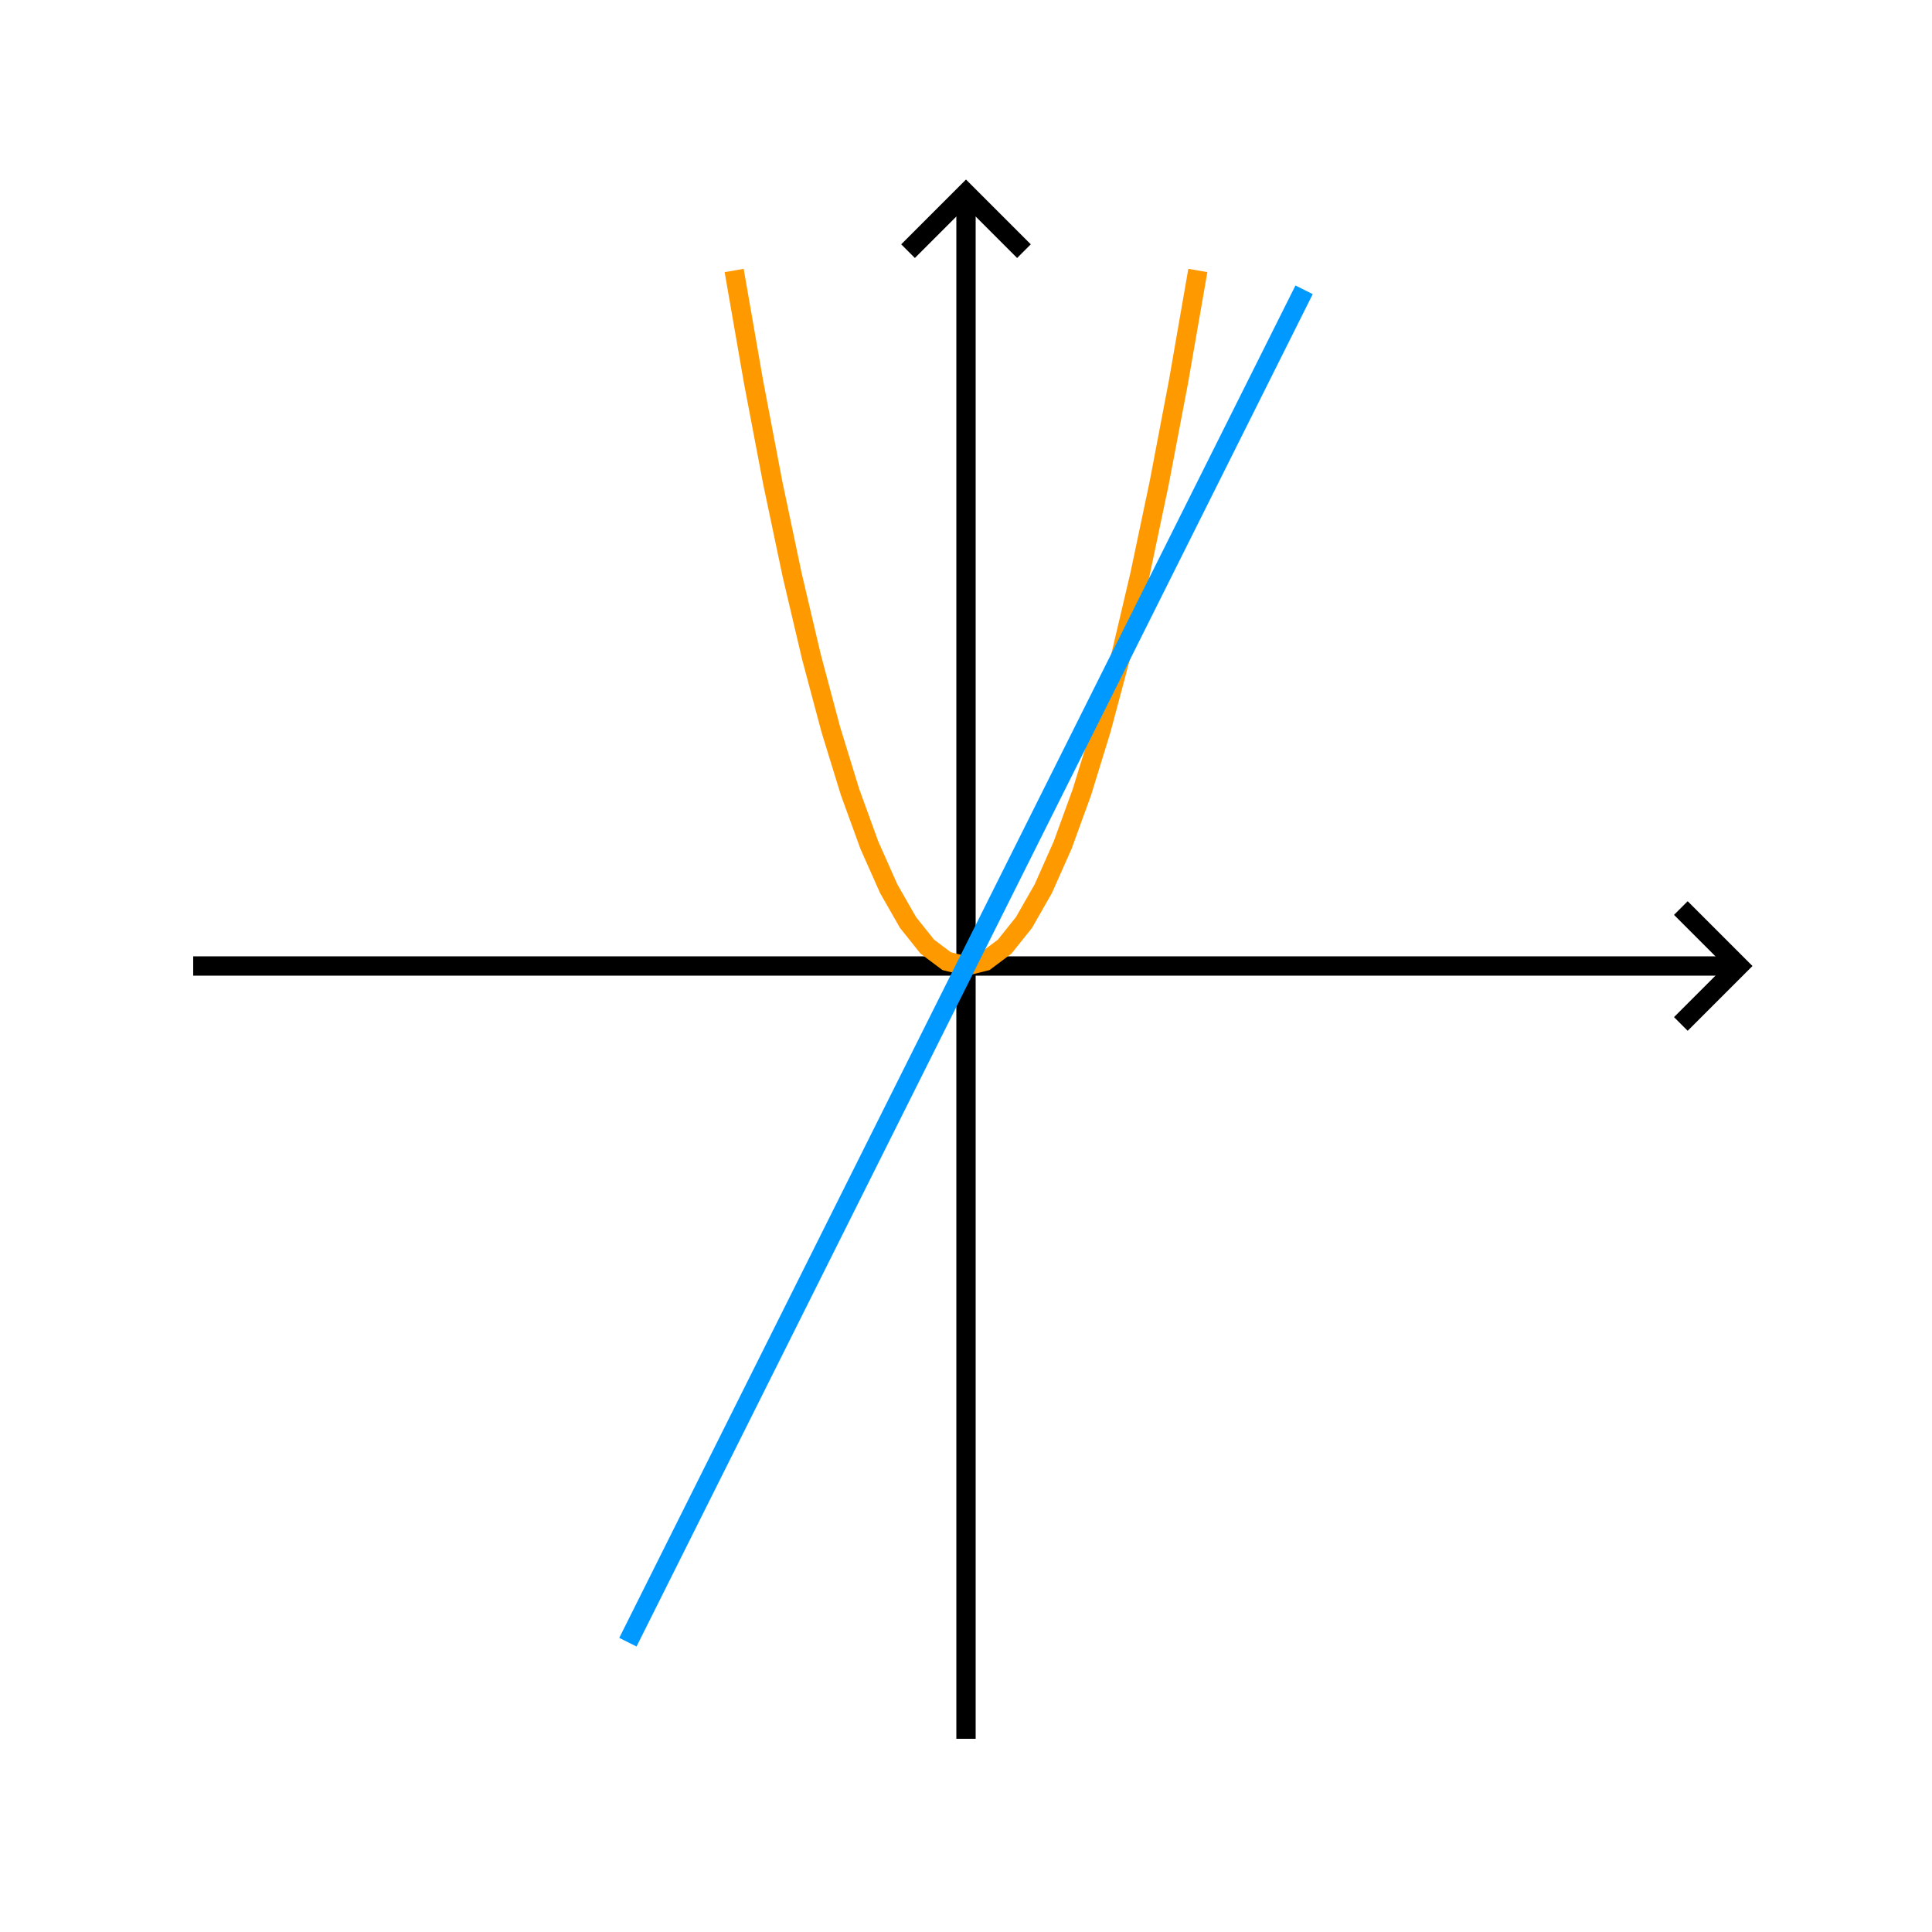
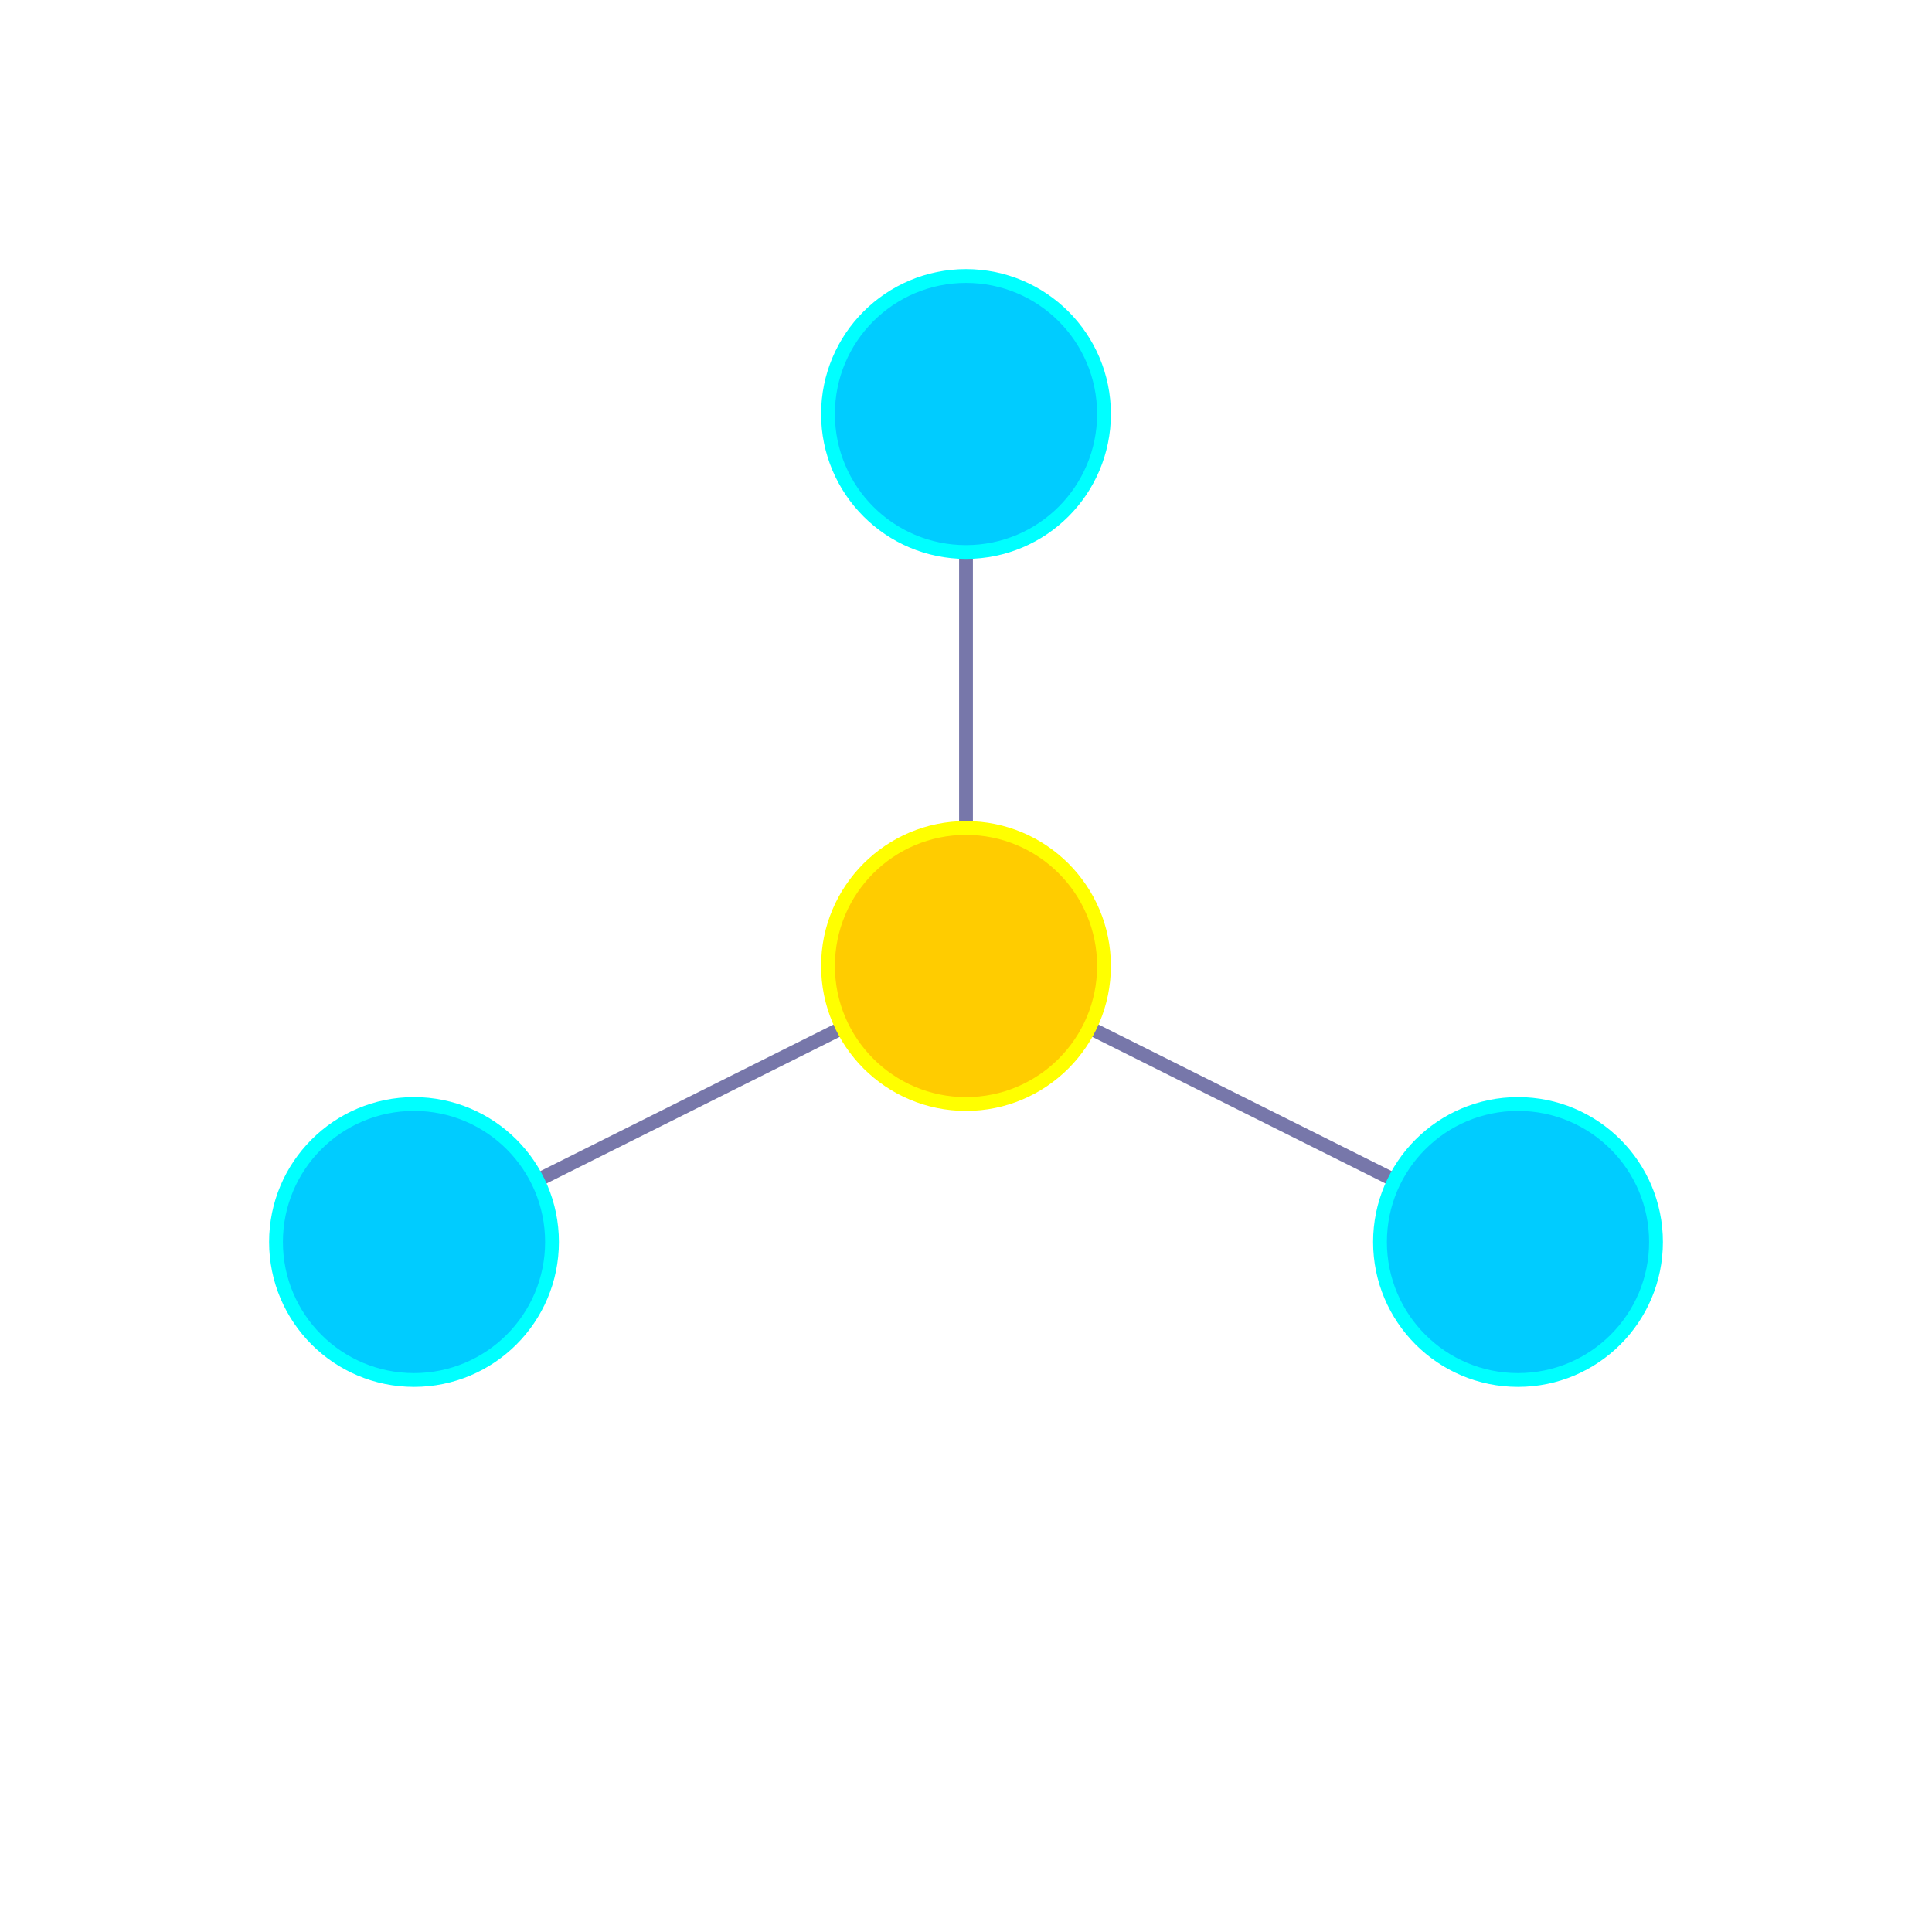
- <svg xmlns="http://www.w3.org/2000/svg" viewBox="0 0 100 100" shape-rendering="geometricPrecision" text-rendering="geometricPrecision">
-   <path d="M 50 10 L 50 90" stroke="#000000" />
-   <path d="M 10 50 L 90 50" stroke="#000000" />
-   <path d="M 87 47 L 90 50 L 87 53" stroke="#000000" fill="none" />
-   <path d="M 53 13 L 50 10 L 47 13" stroke="#000000" fill="none" />
-   <path d="M 38 14 L 39 19.75 L 40 25 L 41 29.75 L 42 34 L 43 37.75 L 44 41 L 45 43.75 L 46 46 L 47 47.75 L 48 49 L 49 49.75 L 50 50 L 51 49.75 L 52 49 L 53 47.75 L 54 46 L 55 43.75 L 56 41 L 57 37.75 L 58 34 L 59 29.75 L 60 25 L 61 19.75 L 62 14" stroke="#FF9900" fill="none" />
-   <path d="M 32.5 85 L 67.5 15" stroke="#0099FF" fill="none" />
+ <svg xmlns="http://www.w3.org/2000/svg" viewBox="0 0 140 140" shape-rendering="geometricPrecision" text-rendering="geometricPrecision">
+   <path d="M 70 70 L 30 90" stroke="#7777AA" fill="none" />
+   <path d="M 70 70 L 110 90" stroke="#7777AA" fill="none" />
+   <path d="M 70 70L 70 30" stroke="#7777AA" fill="none" />
+   <ellipse cx="70" cy="70" rx="10" ry="10" fill="#FFCC00" stroke="#FFFF00" stroke-width="1" />
+   <ellipse cx="70" cy="30" rx="10" ry="10" fill="#00CCFF" stroke="#00FFFF" stroke-width="1" />
+   <ellipse cx="30" cy="90" rx="10" ry="10" fill="#00CCFF" stroke="#00FFFF" stroke-width="1" />
+   <ellipse cx="110" cy="90" rx="10" ry="10" fill="#00CCFF" stroke="#00FFFF" stroke-width="1" />
</svg>
